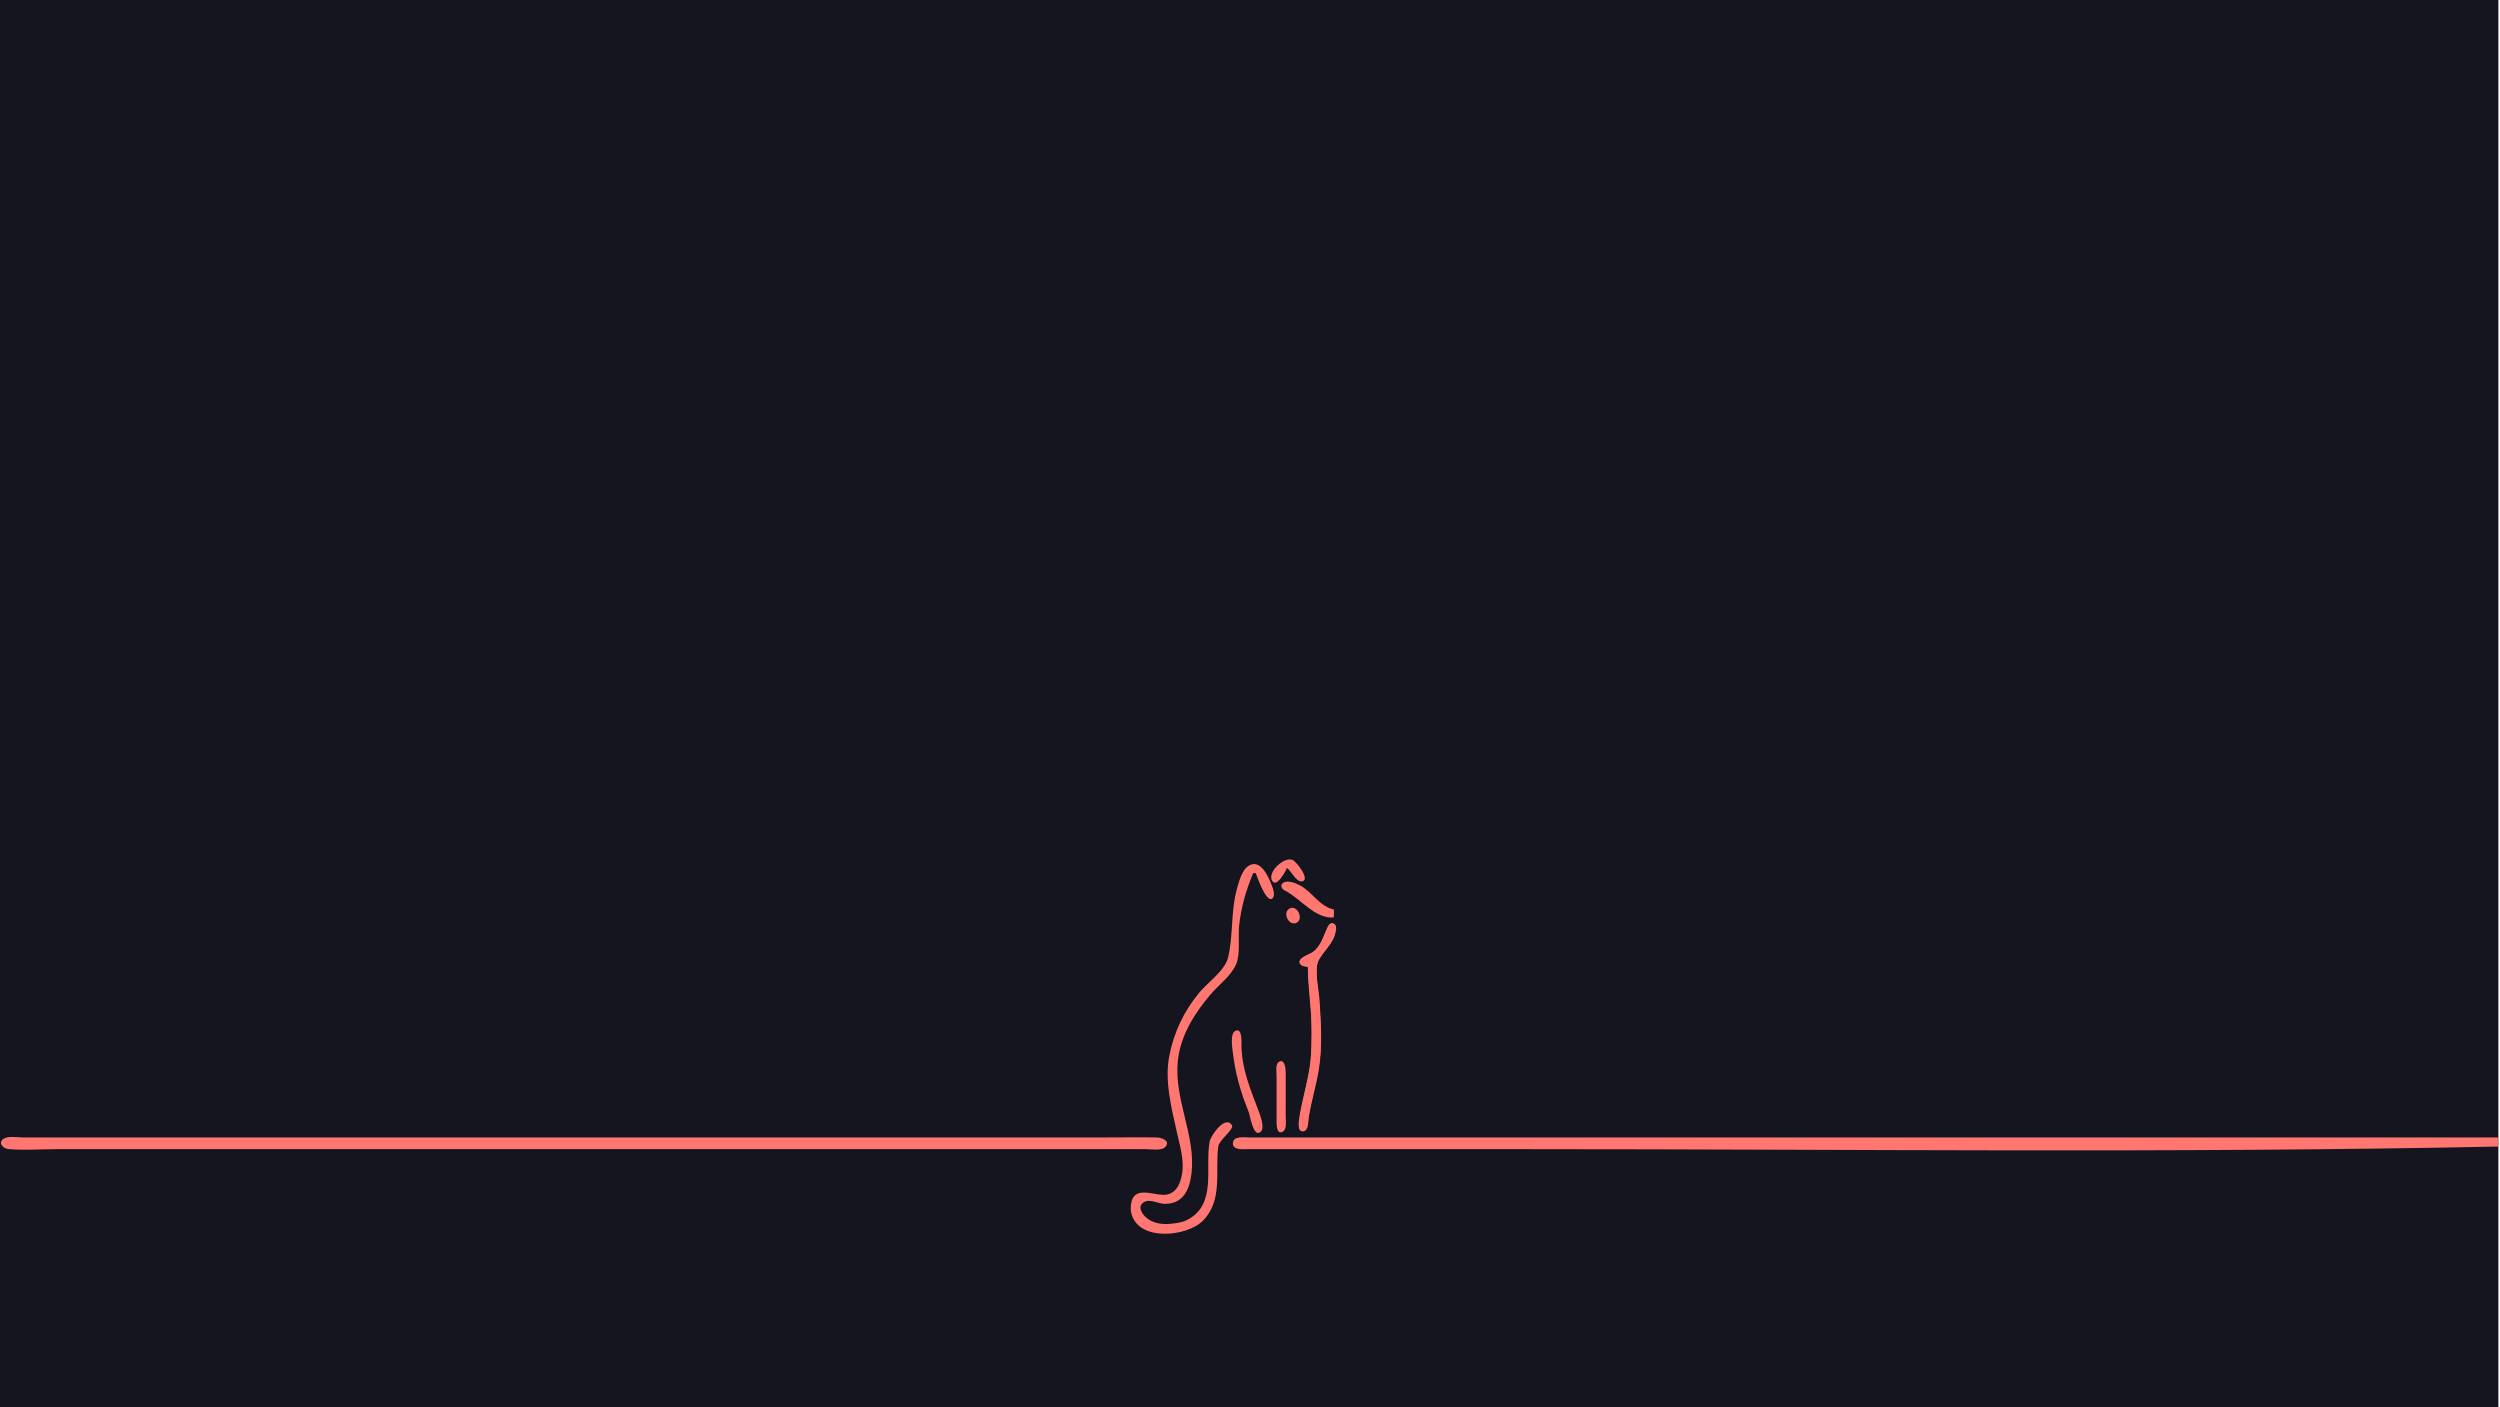
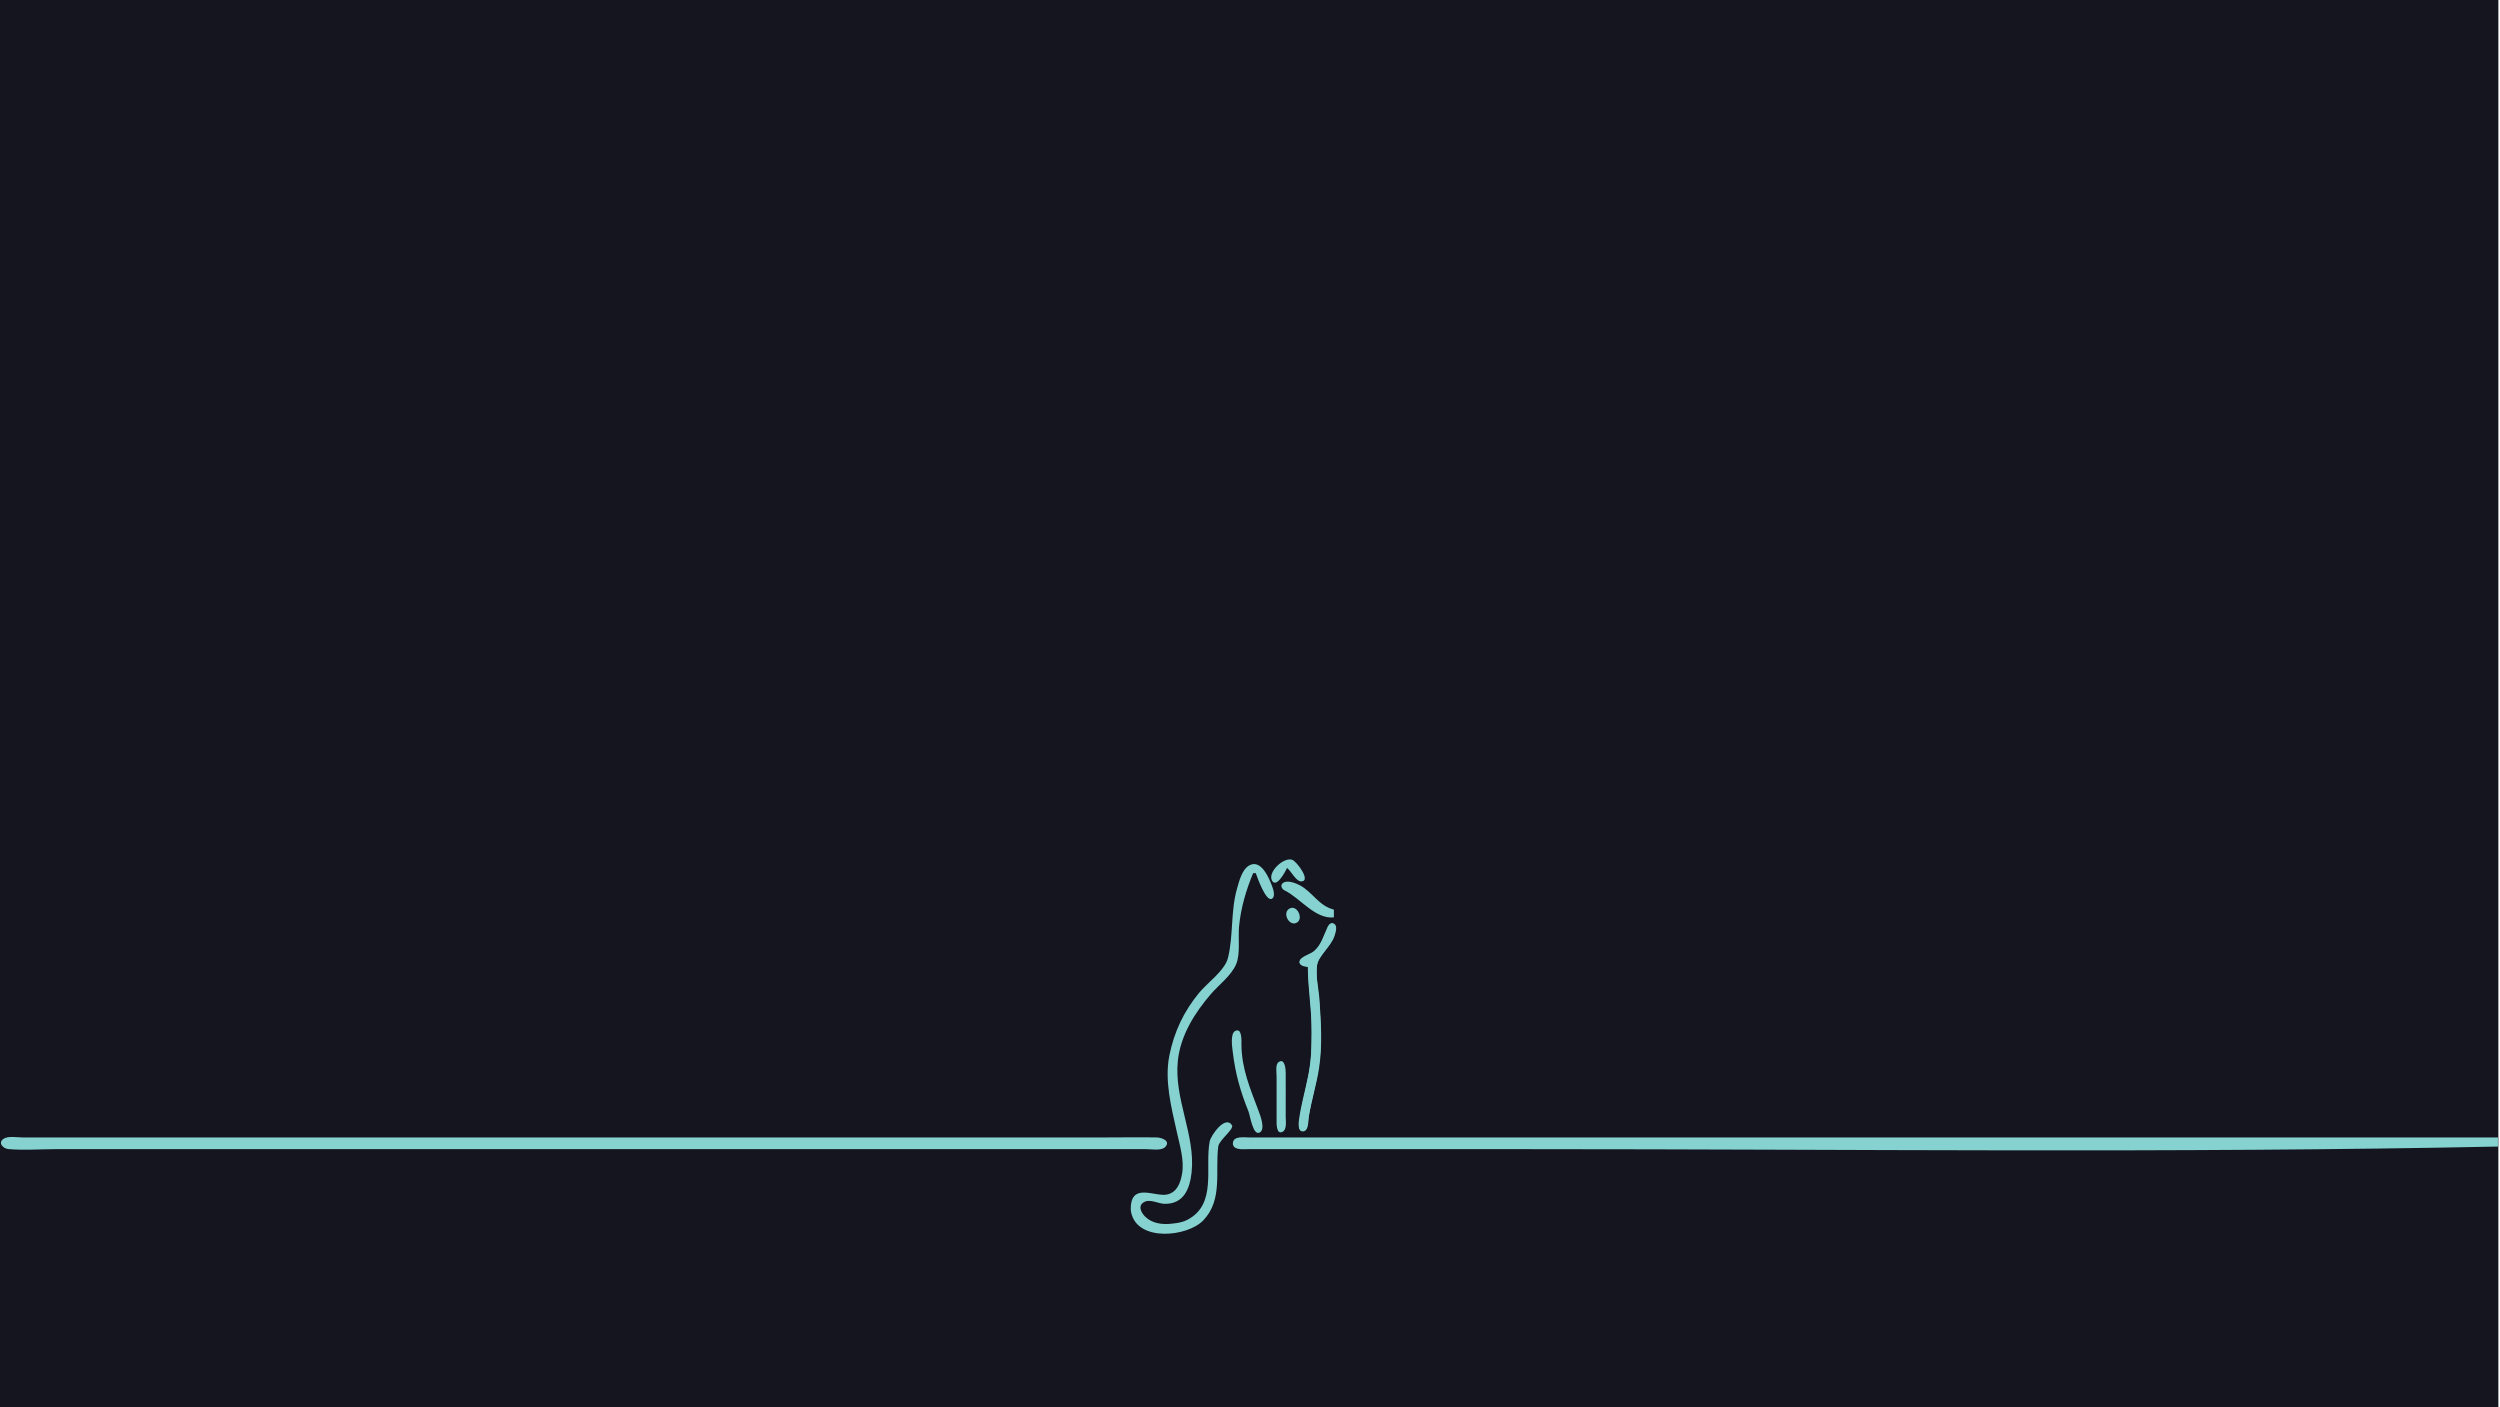
<svg xmlns="http://www.w3.org/2000/svg" version="1.1" id="svg1" width="2560" height="1440" viewBox="0 0 2560 1440">
  <defs id="defs1" />
  <defs id="defs2">
    <style type="text/css" id="style1">
-     .pink-fill { fill: #ff7770; fill-opacity: 1; }
+     .pink-fill { fill: #85d2d0; fill-opacity: 1; }
  </style>
  </defs>
  <g id="g1">
    <rect style="fill:rgb(20,21,31);fill-opacity:1" id="rect13" width="2558.331" height="1445.523" x="0" y="0" />
    <g id="g13" transform="translate(-201.3539,712.1446)" class="pink-fill">
      <path style="stroke:none" class="pink-fill" d="m 1519.253,176.598 c 4.217,3.133 9.095,13.819 14.527,13.819 10.614,0 -4.504,-20.473 -9.199,-22.142 -8.508,-3.024 -25.154,12.228 -20.807,21.058 4.42,8.975 14.17,-9.624 15.478,-12.735 m -34.667,5.333 h 2.667 c 1.596,4.385 10.446,29.742 16.549,26.23 3.926,-2.259 1.311,-9.816 0.165,-12.897 -3.077,-8.274 -11.221,-27.845 -23.242,-21.295 -7.569,4.124 -10.536,16.325 -12.7,23.962 -6.584,23.235 -3.6,47.913 -9.195,70.667 -3.248,13.208 -21.212,25.667 -29.678,36 -15.69,19.15 -25.463,39.755 -30.346,64 -5.218,25.909 2.091,53.507 7.679,78.667 2.975,13.397 7.751,28.905 5.28,42.667 -1.621,9.026 -4.945,18.634 -14.953,21.024 -12.042,2.875 -35.011,-11.538 -37.414,10.976 -0.277,2.596 -0.205,5.451 0.38,8 6.829,29.775 57.56,24.442 73.707,7.614 20.178,-21.028 12.092,-49.886 15.348,-75.614 0.858,-6.78 16.635,-17.889 14.036,-21.882 -6.97,-10.705 -21.683,10.792 -22.79,16.548 -5.206,27.067 7.965,65.018 -23.493,80.642 -5.212,2.588 -10.324,3.101 -16,3.733 -9.284,1.033 -19.55,-0.396 -26.523,-7.218 -4.716,-4.614 -8.025,-12.09 -0.08,-15.479 5.814,-2.481 13.758,2.213 19.936,2.298 19.467,0.269 25.737,-15.065 27.613,-31.975 4.247,-38.289 -18.247,-75.455 -14.048,-114.667 2.772,-25.89 17.144,-48.707 33.673,-68 8.265,-9.647 20.846,-18.777 25.976,-30.667 4.551,-10.548 1.896,-27.175 3.012,-38.667 1.855,-19.092 7.126,-37.075 14.44,-54.667 m 82.666,45.333 v -8 c -15.338,-3.677 -21.604,-17.668 -34.667,-24.777 -4.101,-2.232 -12.394,-5.487 -16.903,-2.866 -3.769,2.191 -2.168,6.406 1.102,8.007 16.112,7.889 31.267,29.632 50.468,27.636 m -45.137,-9.218 c -8.498,4.19 -0.498,19.312 7.38,14.489 6.808,-4.168 0.17,-18.211 -7.38,-14.489 m 18.47,59.885 c 0.015,22.262 4,44.355 4,66.667 0,15.53 -0.68,30.061 -3.733,45.333 -2.851,14.256 -6.967,28.259 -9.029,42.667 -0.489,3.416 -2.295,13.819 3.548,13.819 6.306,0 5.543,-11.016 6.219,-15.152 2.712,-16.595 7.848,-32.693 10.429,-49.333 3.607,-23.258 2.048,-47.307 0.447,-70.667 -0.763,-11.139 -4.015,-23.506 -2.504,-34.647 1.385,-10.219 14.755,-19.657 18.037,-30.686 0.967,-3.248 3.139,-9.342 -0.203,-11.937 -2.853,-2.216 -5.661,0.219 -6.88,2.801 -4.271,9.049 -5.99,17.723 -13.785,24.852 -3.392,3.102 -13.6,5.587 -14.878,9.995 -1.485,5.121 4.961,6.032 8.331,6.289 m -74.269,65.568 c -5.352,2.611 -3.243,16.365 -2.684,21.099 2.626,22.244 7.757,40.619 16.147,61.333 1.743,4.304 4.479,24.503 11.107,21.784 7.001,-2.872 0.682,-18.5 -1.055,-23.117 -8.387,-22.305 -16.95,-42.294 -17.242,-66.667 -0.039,-3.284 1.031,-17.996 -6.274,-14.432 m 44.4,31.881 c -3.618,2.439 -2.132,10.86 -2.132,14.551 v 44 c 0,3.188 -0.698,16.332 6.114,12.897 4.679,-2.359 3.219,-11.367 3.219,-15.564 9e-4,-15.11 0.103,-30.224 0,-45.333 -0.022,-3.226 -0.891,-14.805 -7.201,-10.551 M 205.011,453.968 c -6.283,4.228 -0.279,10.091 4.915,10.552 15.741,1.397 32.187,0.078 47.994,0.078 h 180 682.667 204 50.667 c 5.108,0 15.263,1.895 19.189,-2.138 6.215,-6.384 -3.772,-9.767 -8.523,-9.856 -17.32,-0.326 -34.677,-0.006 -52,-0.006 h -205.333 -677.333 -180 -46.667 c -5.401,0 -14.888,-1.783 -19.575,1.37 m 2554.242,7.963 v -9.333 h -992 -232 -54.667 c -4.909,0 -15.927,-1.789 -16.712,5.386 -0.873,7.978 10.525,6.614 15.379,6.614 h 54.667 233.333 c 330.555,0 661.706,4.152 992,-2.667 z" id="path13" />
    </g>
    <path style="stroke-width:0.665" class="pink-fill" d="m 1331.487,1157.029 c -2.465,-2.97 -1.52,-10.485 5.008,-39.853 5.995,-26.97 6.569,-32.013 6.58,-57.819 0.01,-16.688 -0.299,-24.558 -1.425,-36.553 -0.789,-8.407 -1.641,-19.223 -1.893,-24.035 l -0.458,-8.75 -2.913,-0.733 c -3.063,-0.771 -5.546,-2.708 -5.546,-4.326 0,-1.825 3.012,-4.316 8.464,-7.002 8.785,-4.328 11.477,-7.637 17.359,-21.339 4.363,-10.163 6.152,-12.214 9.02,-10.335 2.376,1.557 2.728,3.837 1.367,8.865 -1.571,5.803 -3.191,8.701 -9.845,17.608 -8.084,10.82 -8.633,12.077 -8.954,20.498 -0.174,4.547 0.21,10.955 1.094,18.276 1.735,14.37 1.96,17.285 2.794,36.116 1.196,27.008 -0.276,41.976 -7,71.192 -3.606,15.669 -5.279,24.39 -6,31.279 -0.519,4.958 -2.349,7.931 -4.883,7.931 -1.057,0 -2.303,-0.459 -2.768,-1.019 z" id="path16" />
  </g>
</svg>
